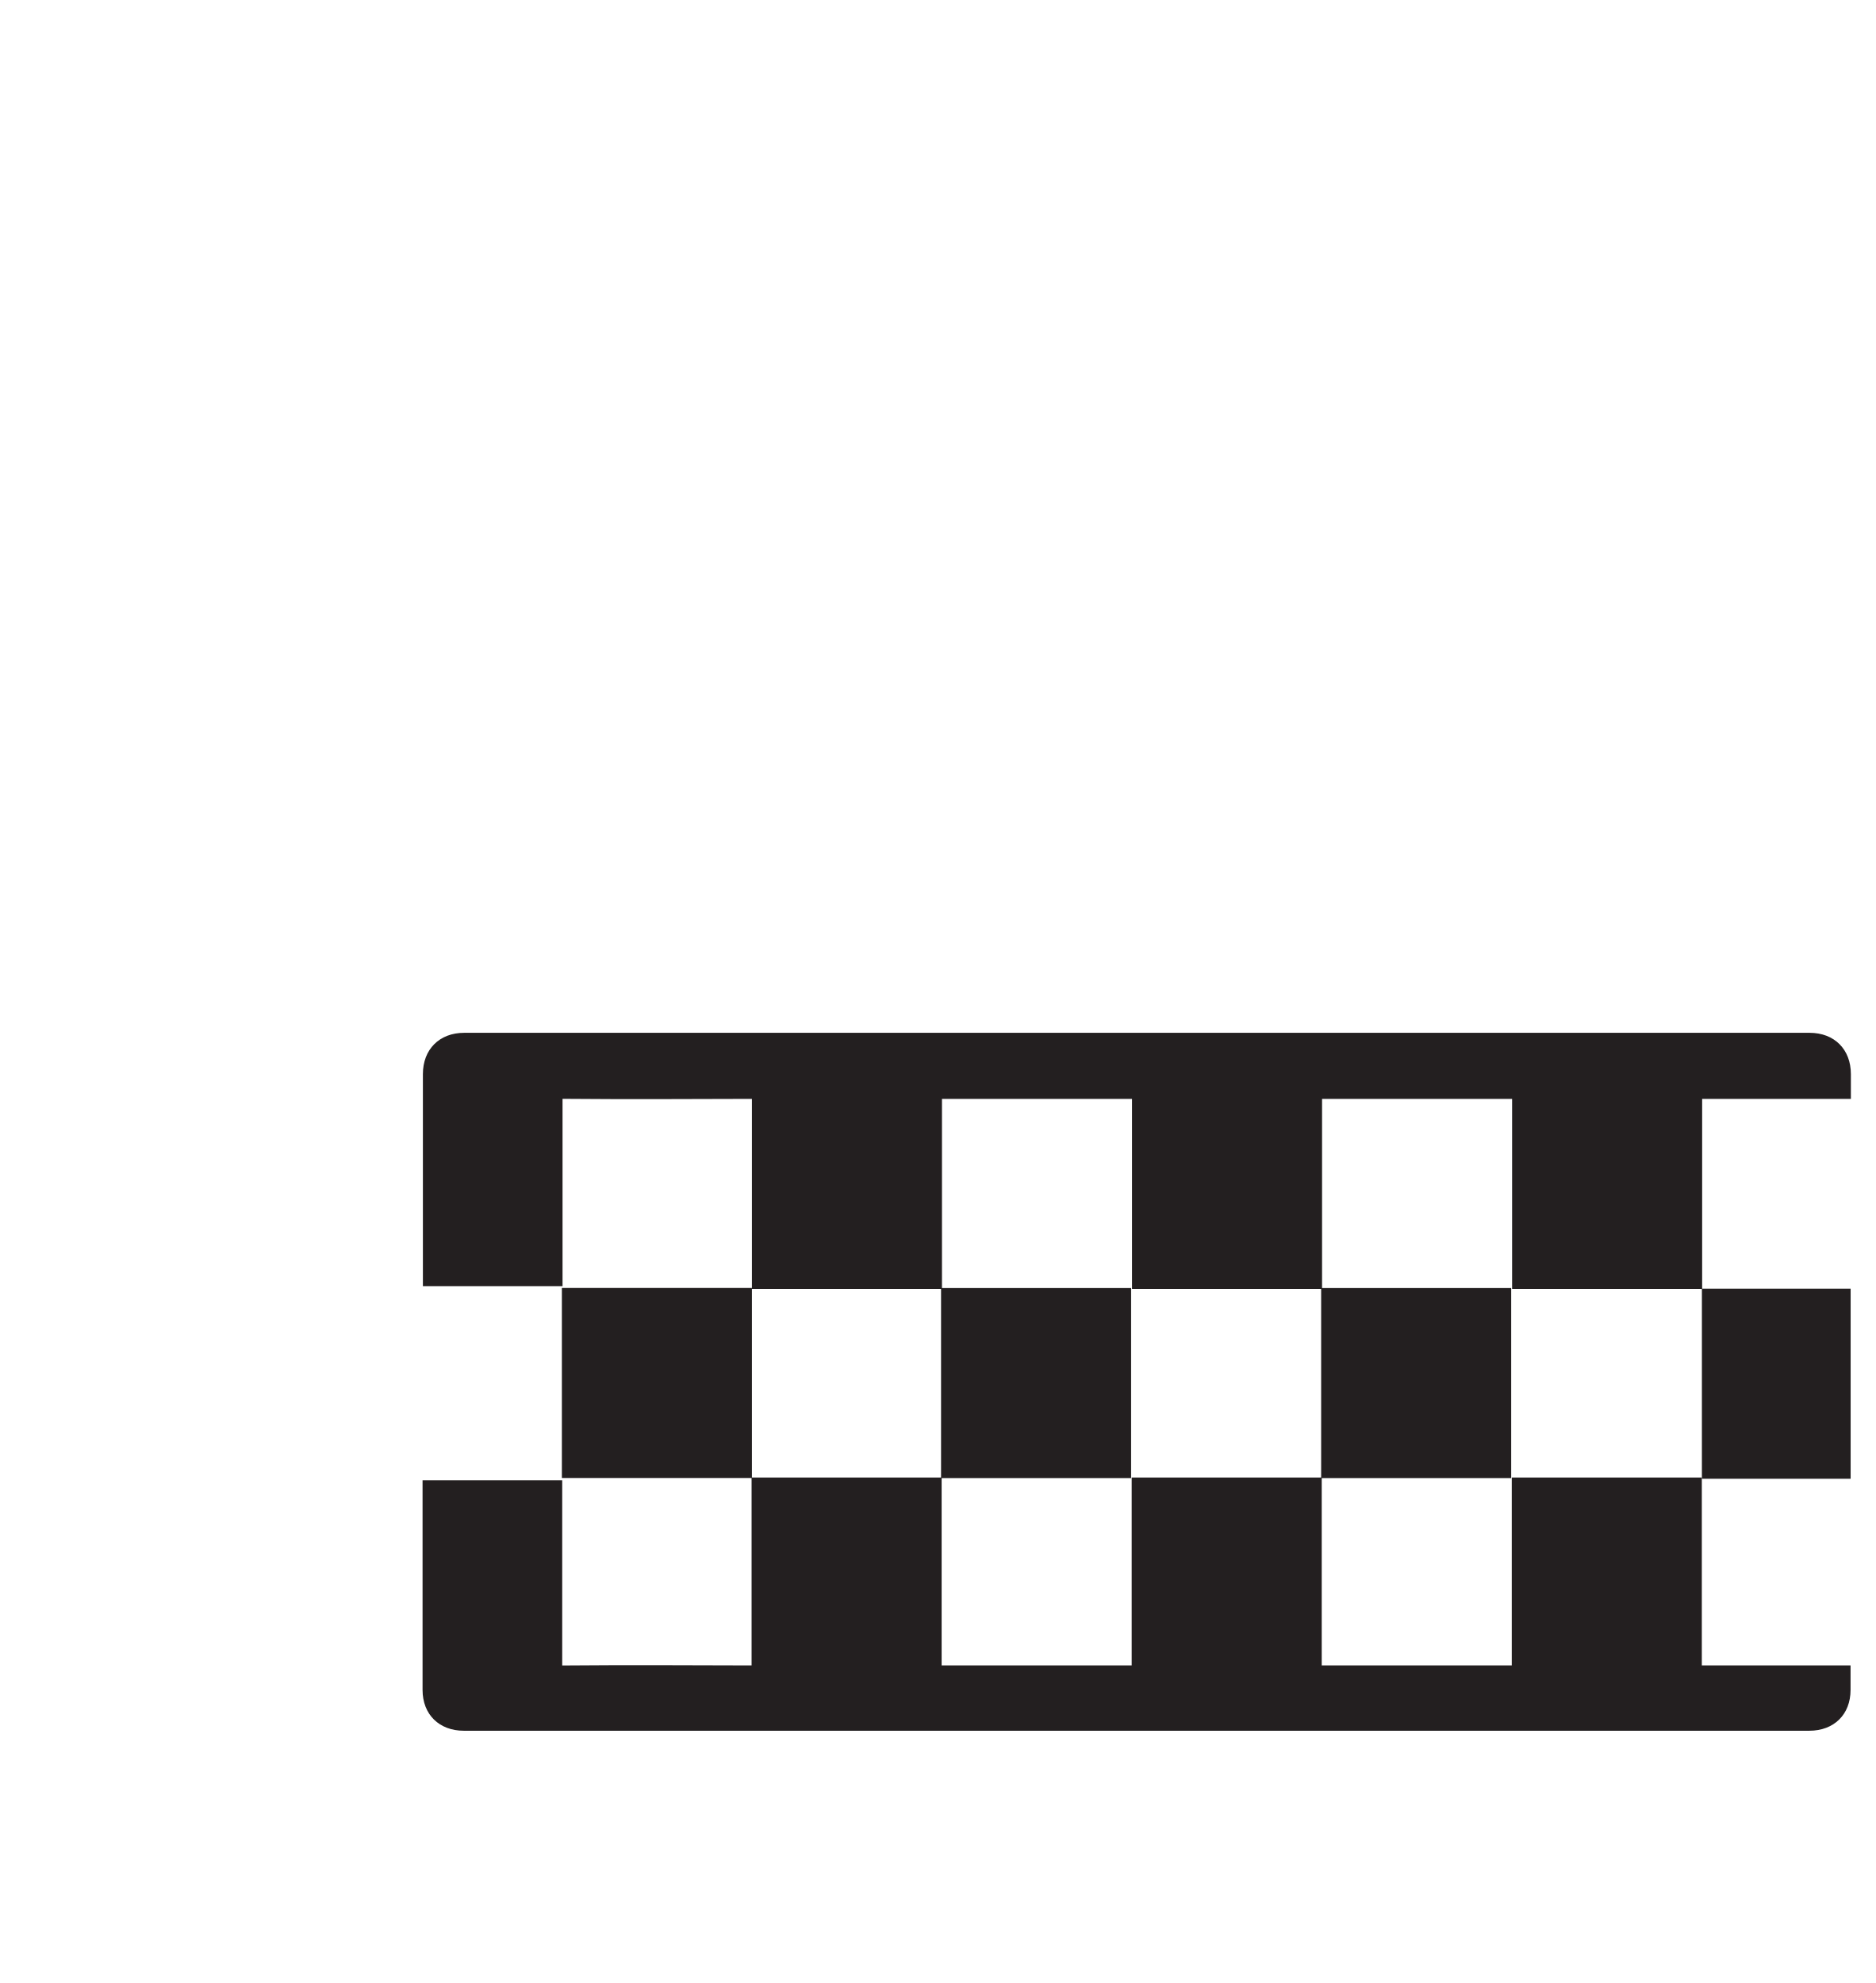
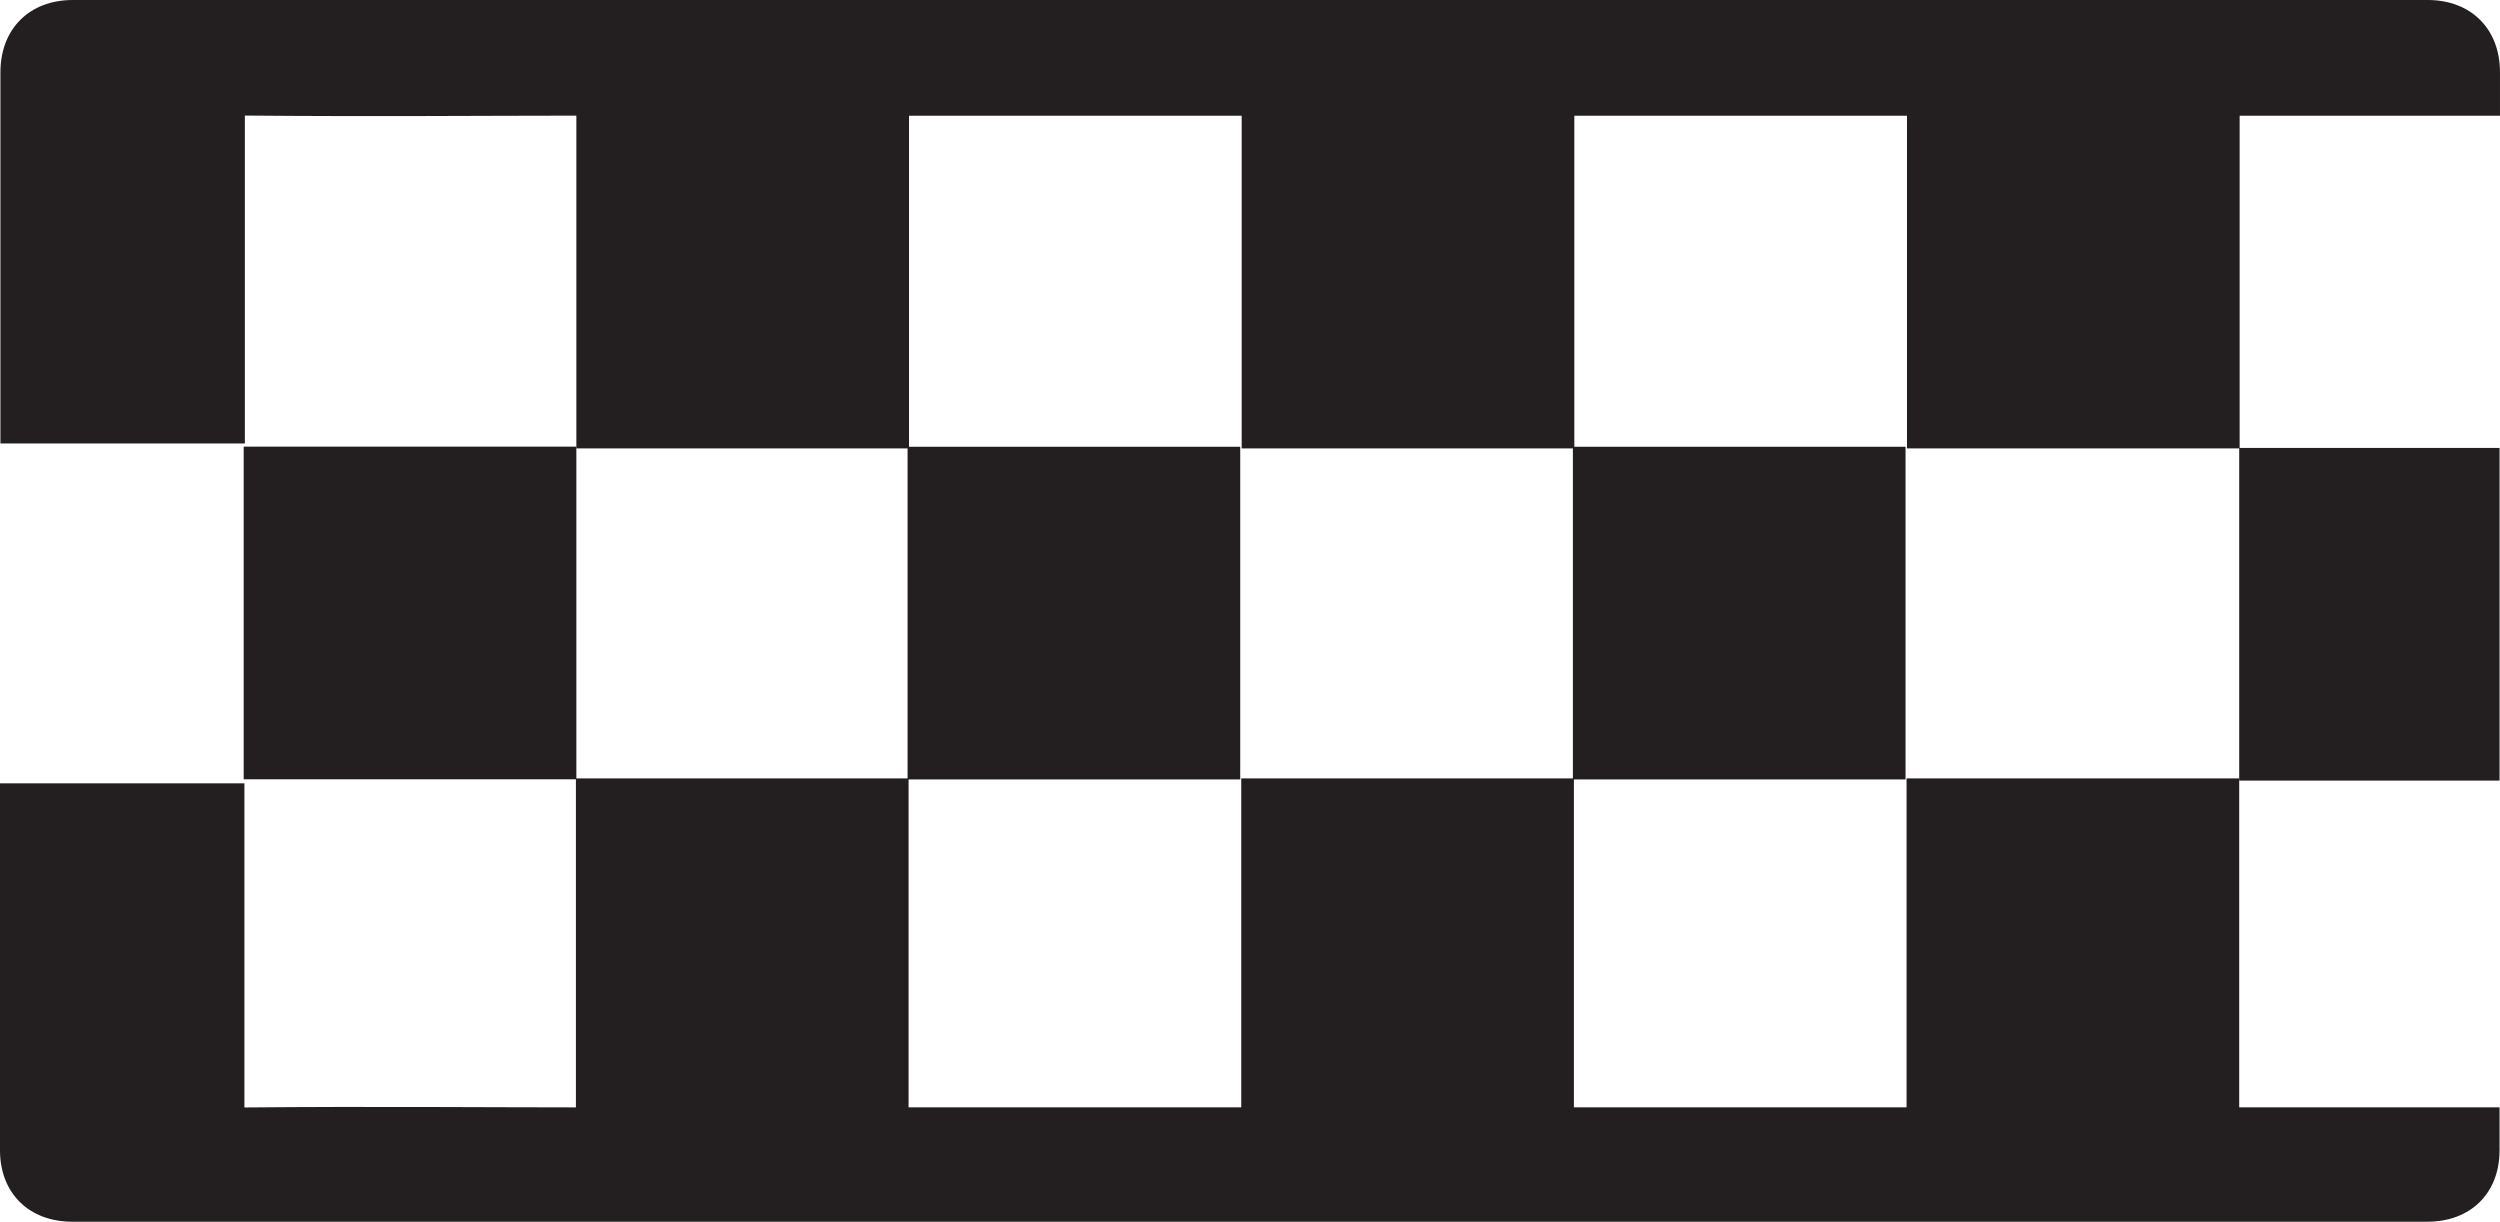
- <svg xmlns="http://www.w3.org/2000/svg" version="1.1" id="svg8486" x="0px" y="0px" viewBox="-24 25 22.7 24" enable-background="new -24 25 22.7 24" xml:space="preserve" width="100%" height="100%">
+ <svg xmlns="http://www.w3.org/2000/svg" version="1.1" id="svg8486" x="0px" y="0px" viewBox="-24 25 17.285 8.447" enable-background="new -24 25 22.7 24" xml:space="preserve" width="100%" height="100%">
  <defs id="defs20" />
-   <g id="g4">
-     <rect x="-12.611" y="40.589" width="2.3" height="2.3" id="rect6" style="fill:#231f20" />
-     <rect x="-8.011" y="40.589" width="2.3" height="2.3" id="rect8" style="fill:#231f20" />
-     <rect x="-17.2" y="40.588" width="2.3" height="2.3" id="rect10" style="fill:#231f20" />
-     <rect x="-3.403" y="40.597" width="1.8" height="2.3" id="rect12" style="fill:#231f20" />
-     <path d="m -14.9,38.3 0,2.3 2.3,0 0,-2.3 2.3,0 0,2.3 2.3,0 0,-2.3 2.3,0 0,2.3 2.3,0 0,-2.3 1.8,0 0,-0.3 c 0,-0.3 -0.2,-0.5 -0.5,-0.5 l -16.282,0 c -0.3,0 -0.5,0.2 -0.5,0.5 l 0,2.566 1.69,0 0,-2.267 c 0.876,0.008 1.692,5.64e-4 2.292,5.63e-4 z" id="path14" style="fill:#231f20" />
-     <path d="m -14.904,45.156 0,-2.274 2.3,0 0,2.274 2.3,0 0,-2.274 2.3,0 0,2.274 2.3,0 0,-2.274 2.3,0 0,2.274 1.8,0 0,0.297 c 0,0.297 -0.2,0.494 -0.5,0.494 l -16.282,0 c -0.3,0 -0.5,-0.198 -0.5,-0.494 l 0,-2.537 1.69,0 0,2.241 c 0.876,-0.008 1.692,-5.58e-4 2.292,-5.57e-4 z" id="path14-4" style="fill:#231f20" />
+   <g id="g4" transform="translate(-0.05208238,-12.875)">
+     <rect x="-17.673" y="40.964" width="2.3" height="2.3" id="rect6" style="fill:#231f20" />
+     <rect x="-13.073" y="40.964" width="2.3" height="2.3" id="rect8" style="fill:#231f20" />
+     <rect x="-22.263" y="40.963" width="2.3" height="2.3" id="rect10" style="fill:#231f20" />
+     <rect x="-8.466" y="40.972" width="1.8" height="2.3" id="rect12" style="fill:#231f20" />
+     <path d="m -19.963,38.675 0,2.3 2.3,0 0,-2.3 2.3,0 0,2.3 2.3,0 0,-2.3 2.3,0 0,2.3 2.3,0 0,-2.3 1.8,0 0,-0.3 c 0,-0.3 -0.2,-0.5 -0.5,-0.5 l -16.282,0 c -0.3,0 -0.5,0.2 -0.5,0.5 l 0,2.566 1.69,0 0,-2.267 c 0.876,0.008 1.692,5.64e-4 2.292,5.63e-4 z" id="path14" style="fill:#231f20" />
+     <path d="m -19.966,45.531 0,-2.274 2.3,0 0,2.274 2.3,0 0,-2.274 2.3,0 0,2.274 2.3,0 0,-2.274 2.3,0 0,2.274 1.8,0 0,0.297 c 0,0.297 -0.2,0.494 -0.5,0.494 l -16.282,0 c -0.3,0 -0.5,-0.198 -0.5,-0.494 l 0,-2.537 1.69,0 0,2.241 c 0.876,-0.008 1.692,-5.58e-4 2.292,-5.57e-4 z" id="path14-4" style="fill:#231f20" />
  </g>
</svg>
